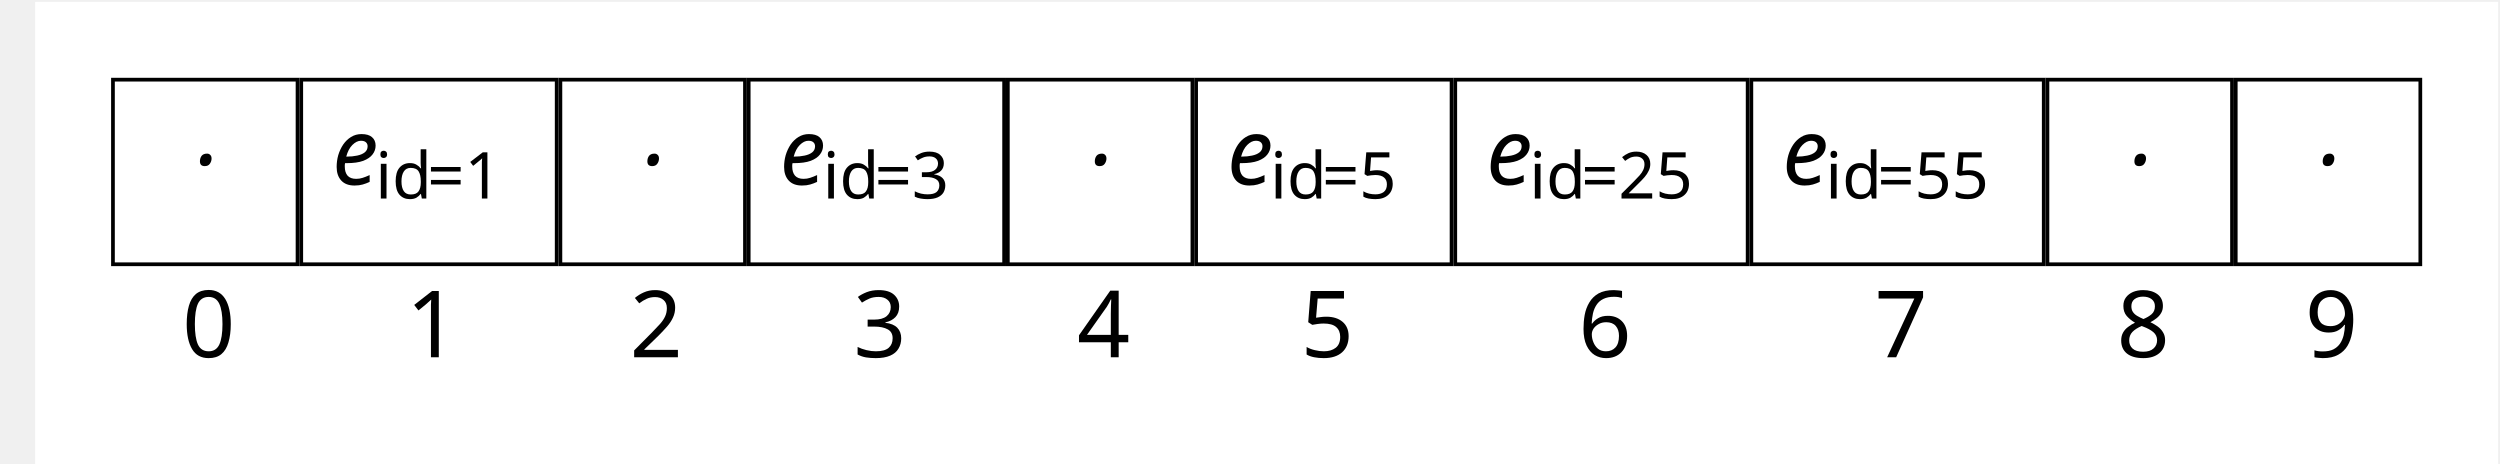
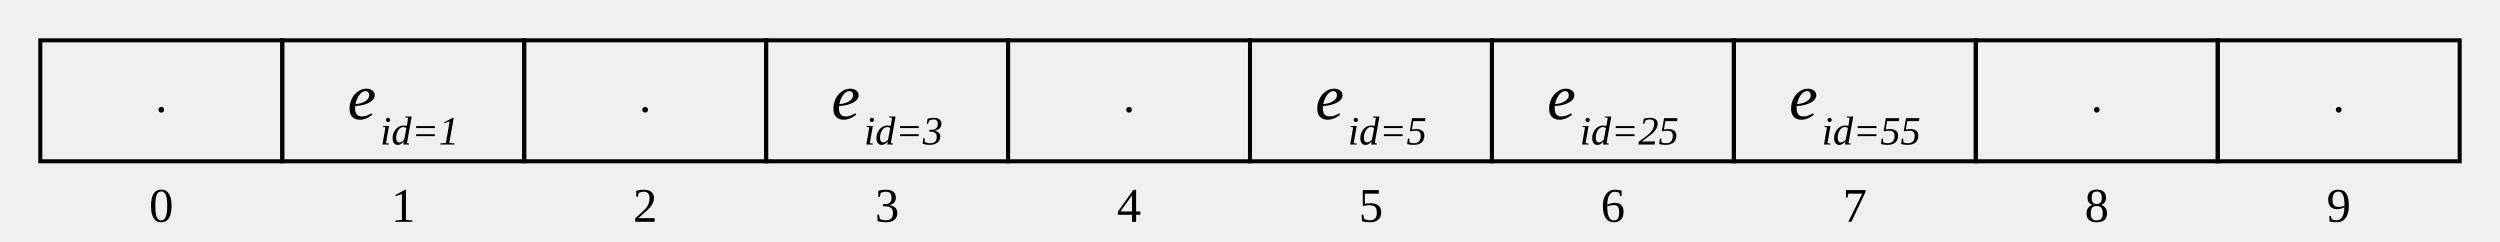
- <svg xmlns="http://www.w3.org/2000/svg" version="1.1" id="svg2" width="358.32" height="66.4" viewBox="0 0 358.32 66.4">
-   <defs id="defs6" />
-   <g id="g8" transform="matrix(1.333333,0,0,-1.333333,0,66.4)">
-     <g id="g10" transform="translate(72,-22.198)">
-       <g id="g12" transform="translate(15848.505,15994.41)">
-         <g id="g14">
-           <g id="g16">
-             <g id="g18">
-               <path d="m -15916.726,-15972.418 v 49.803 h 264.76 v -49.803 z" style="fill:#ffffff;fill-opacity:1;fill-rule:nonzero;stroke:none" id="path20" />
-             </g>
-           </g>
-           <g id="g22">
-             <g id="g24">
-               <g id="g26">
-                 <g id="g28" transform="scale(-1)">
-                   <g id="g30" />
-                   <g id="g32" transform="rotate(180,7924.252,7997.205)">
-                     <g id="g34" />
-                     <g id="g36" transform="translate(-15908.563,-15960.815)">
-                       <g id="g38" transform="translate(15858.626,16014.326)">
-                         <g id="g40">
-                           <g id="g42">
-                             <path d="M -9.921,-9.921 H 9.921 V 9.921 H -9.921 Z" style="fill:none;stroke:#000000;stroke-width:0.399;stroke-linecap:butt;stroke-linejoin:miter;stroke-miterlimit:10;stroke-dasharray:none;stroke-opacity:1" id="path44" />
-                             <g id="g46">
-                               <g id="g48" transform="scale(-1)">
-                                 <g id="g50" />
-                                 <g id="g52" transform="rotate(180,7929.313,8007.163)">
-                                   <g id="g54" />
-                                   <g id="g56" transform="translate(-1.384,-2.214)">
-                                     <text xml:space="preserve" transform="matrix(1,0,0,-1,15858.626,16014.326)" style="font-style:italic;font-variant:normal;font-weight:normal;font-size:9.963px;font-family:CMSY10;-inkscape-font-specification:CMSY10;writing-mode:lr-tb;fill:#000000;fill-opacity:1;fill-rule:nonzero;stroke:none" id="text60">
-                                       <tspan x="0" y="0" id="tspan58">·</tspan>
-                                     </text>
-                                   </g>
-                                   <g id="g62" transform="translate(15858.626,16014.326)" />
-                                 </g>
-                               </g>
-                             </g>
-                           </g>
-                         </g>
-                       </g>
-                       <g id="g64" transform="translate(15882.675,16014.326)">
-                         <g id="g66">
-                           <g id="g68">
-                             <path d="M -13.729,-9.921 H 13.729 V 9.921 h -27.459 z" style="fill:none;stroke:#000000;stroke-width:0.399;stroke-linecap:butt;stroke-linejoin:miter;stroke-miterlimit:10;stroke-dasharray:none;stroke-opacity:1" id="path70" />
-                             <g id="g72">
-                               <g id="g74" transform="scale(-1)">
-                                 <g id="g76" />
-                                 <g id="g78" transform="rotate(180,7941.337,8007.163)">
-                                   <g id="g80" />
-                                   <g id="g82" transform="translate(-10.409,-1.363)">
-                                     <text xml:space="preserve" transform="matrix(1,0,0,-1,15882.675,16014.326)" style="font-style:italic;font-variant:normal;font-weight:normal;font-size:9.963px;font-family:CMMI10;-inkscape-font-specification:CMMI10;writing-mode:lr-tb;fill:#000000;fill-opacity:1;fill-rule:nonzero;stroke:none" id="text86">
-                                       <tspan x="0" y="0" id="tspan84">e</tspan>
-                                     </text>
-                                     <text xml:space="preserve" transform="matrix(1,0,0,-1,15887.314,16012.832)" style="font-variant:normal;font-size:6.974px;font-family:LMSans8-Regular-Identity;-inkscape-font-specification:LMSans8-Regular-Identity-H;writing-mode:lr-tb;fill:#000000;fill-opacity:1;fill-rule:nonzero;stroke:none" id="text90">
-                                       <tspan x="0 1.764" y="0" id="tspan88">id</tspan>
-                                     </text>
-                                     <text xml:space="preserve" transform="matrix(1,0,0,-1,15892.907,16012.832)" style="font-variant:normal;font-weight:normal;font-size:6.974px;font-family:CMR7;-inkscape-font-specification:CMR7;writing-mode:lr-tb;fill:#000000;fill-opacity:1;fill-rule:nonzero;stroke:none" id="text94">
-                                       <tspan x="0 6.116" y="0" id="tspan92">=1</tspan>
-                                     </text>
-                                   </g>
-                                   <g id="g96" transform="translate(15882.675,16014.326)" />
-                                 </g>
-                               </g>
-                             </g>
-                           </g>
-                         </g>
-                       </g>
-                       <g id="g98" transform="translate(15906.724,16014.326)">
-                         <g id="g100">
-                           <g id="g102">
-                             <path d="M -9.921,-9.921 H 9.921 V 9.921 H -9.921 Z" style="fill:none;stroke:#000000;stroke-width:0.399;stroke-linecap:butt;stroke-linejoin:miter;stroke-miterlimit:10;stroke-dasharray:none;stroke-opacity:1" id="path104" />
-                             <g id="g106">
-                               <g id="g108" transform="scale(-1)">
-                                 <g id="g110" />
-                                 <g id="g112" transform="rotate(180,7953.362,8007.163)">
-                                   <g id="g114" />
-                                   <g id="g116" transform="translate(-1.384,-2.214)">
-                                     <text xml:space="preserve" transform="matrix(1,0,0,-1,15906.724,16014.326)" style="font-style:italic;font-variant:normal;font-weight:normal;font-size:9.963px;font-family:CMSY10;-inkscape-font-specification:CMSY10;writing-mode:lr-tb;fill:#000000;fill-opacity:1;fill-rule:nonzero;stroke:none" id="text120">
-                                       <tspan x="0" y="0" id="tspan118">·</tspan>
-                                     </text>
-                                   </g>
-                                   <g id="g122" transform="translate(15906.724,16014.326)" />
-                                 </g>
-                               </g>
-                             </g>
-                           </g>
-                         </g>
-                       </g>
-                       <g id="g124" transform="translate(15930.773,16014.326)">
-                         <g id="g126">
-                           <g id="g128">
-                             <path d="M -13.729,-9.921 H 13.729 V 9.921 h -27.459 z" style="fill:none;stroke:#000000;stroke-width:0.399;stroke-linecap:butt;stroke-linejoin:miter;stroke-miterlimit:10;stroke-dasharray:none;stroke-opacity:1" id="path130" />
-                             <g id="g132">
-                               <g id="g134" transform="scale(-1)">
-                                 <g id="g136" />
-                                 <g id="g138" transform="rotate(180,7965.386,8007.163)">
-                                   <g id="g140" />
-                                   <g id="g142" transform="translate(-10.409,-1.363)">
-                                     <text xml:space="preserve" transform="matrix(1,0,0,-1,15930.773,16014.326)" style="font-style:italic;font-variant:normal;font-weight:normal;font-size:9.963px;font-family:CMMI10;-inkscape-font-specification:CMMI10;writing-mode:lr-tb;fill:#000000;fill-opacity:1;fill-rule:nonzero;stroke:none" id="text146">
-                                       <tspan x="0" y="0" id="tspan144">e</tspan>
-                                     </text>
-                                     <text xml:space="preserve" transform="matrix(1,0,0,-1,15935.411,16012.832)" style="font-variant:normal;font-size:6.974px;font-family:LMSans8-Regular-Identity;-inkscape-font-specification:LMSans8-Regular-Identity-H;writing-mode:lr-tb;fill:#000000;fill-opacity:1;fill-rule:nonzero;stroke:none" id="text150">
-                                       <tspan x="0 1.764" y="0" id="tspan148">id</tspan>
-                                     </text>
-                                     <text xml:space="preserve" transform="matrix(1,0,0,-1,15941.004,16012.832)" style="font-variant:normal;font-weight:normal;font-size:6.974px;font-family:CMR7;-inkscape-font-specification:CMR7;writing-mode:lr-tb;fill:#000000;fill-opacity:1;fill-rule:nonzero;stroke:none" id="text154">
-                                       <tspan x="0 6.116" y="0" id="tspan152">=3</tspan>
-                                     </text>
-                                   </g>
-                                   <g id="g156" transform="translate(15930.773,16014.326)" />
-                                 </g>
-                               </g>
-                             </g>
-                           </g>
-                         </g>
-                       </g>
-                       <g id="g158" transform="translate(15954.821,16014.326)">
-                         <g id="g160">
-                           <g id="g162">
-                             <path d="M -9.921,-9.921 H 9.921 V 9.921 H -9.921 Z" style="fill:none;stroke:#000000;stroke-width:0.399;stroke-linecap:butt;stroke-linejoin:miter;stroke-miterlimit:10;stroke-dasharray:none;stroke-opacity:1" id="path164" />
-                             <g id="g166">
-                               <g id="g168" transform="scale(-1)">
-                                 <g id="g170" />
-                                 <g id="g172" transform="rotate(180,7977.41,8007.163)">
-                                   <g id="g174" />
-                                   <g id="g176" transform="translate(-1.384,-2.214)">
-                                     <text xml:space="preserve" transform="matrix(1,0,0,-1,15954.821,16014.326)" style="font-style:italic;font-variant:normal;font-weight:normal;font-size:9.963px;font-family:CMSY10;-inkscape-font-specification:CMSY10;writing-mode:lr-tb;fill:#000000;fill-opacity:1;fill-rule:nonzero;stroke:none" id="text180">
-                                       <tspan x="0" y="0" id="tspan178">·</tspan>
-                                     </text>
-                                   </g>
-                                   <g id="g182" transform="translate(15954.821,16014.326)" />
-                                 </g>
-                               </g>
-                             </g>
-                           </g>
-                         </g>
-                       </g>
-                       <g id="g184" transform="translate(15978.87,16014.326)">
-                         <g id="g186">
-                           <g id="g188">
-                             <path d="M -13.729,-9.921 H 13.729 V 9.921 h -27.459 z" style="fill:none;stroke:#000000;stroke-width:0.399;stroke-linecap:butt;stroke-linejoin:miter;stroke-miterlimit:10;stroke-dasharray:none;stroke-opacity:1" id="path190" />
-                             <g id="g192">
-                               <g id="g194" transform="scale(-1)">
-                                 <g id="g196" />
-                                 <g id="g198" transform="rotate(180,7989.435,8007.163)">
-                                   <g id="g200" />
-                                   <g id="g202" transform="translate(-10.409,-1.363)">
-                                     <text xml:space="preserve" transform="matrix(1,0,0,-1,15978.87,16014.326)" style="font-style:italic;font-variant:normal;font-weight:normal;font-size:9.963px;font-family:CMMI10;-inkscape-font-specification:CMMI10;writing-mode:lr-tb;fill:#000000;fill-opacity:1;fill-rule:nonzero;stroke:none" id="text206">
-                                       <tspan x="0" y="0" id="tspan204">e</tspan>
-                                     </text>
-                                     <text xml:space="preserve" transform="matrix(1,0,0,-1,15983.509,16012.832)" style="font-variant:normal;font-size:6.974px;font-family:LMSans8-Regular-Identity;-inkscape-font-specification:LMSans8-Regular-Identity-H;writing-mode:lr-tb;fill:#000000;fill-opacity:1;fill-rule:nonzero;stroke:none" id="text210">
-                                       <tspan x="0 1.764" y="0" id="tspan208">id</tspan>
-                                     </text>
-                                     <text xml:space="preserve" transform="matrix(1,0,0,-1,15989.102,16012.832)" style="font-variant:normal;font-weight:normal;font-size:6.974px;font-family:CMR7;-inkscape-font-specification:CMR7;writing-mode:lr-tb;fill:#000000;fill-opacity:1;fill-rule:nonzero;stroke:none" id="text214">
-                                       <tspan x="0 6.116" y="0" id="tspan212">=5</tspan>
-                                     </text>
-                                   </g>
-                                   <g id="g216" transform="translate(15978.87,16014.326)" />
-                                 </g>
-                               </g>
-                             </g>
-                           </g>
-                         </g>
-                       </g>
-                       <g id="g218" transform="translate(16008.713,16014.326)">
-                         <g id="g220">
-                           <g id="g222">
-                             <path d="M -15.715,-9.921 H 15.715 V 9.921 h -31.43 z" style="fill:none;stroke:#000000;stroke-width:0.399;stroke-linecap:butt;stroke-linejoin:miter;stroke-miterlimit:10;stroke-dasharray:none;stroke-opacity:1" id="path224" />
-                             <g id="g226">
-                               <g id="g228" transform="scale(-1)">
-                                 <g id="g230" />
-                                 <g id="g232" transform="rotate(180,8004.356,8007.163)">
-                                   <g id="g234" />
-                                   <g id="g236" transform="translate(-12.394,-1.363)">
-                                     <text xml:space="preserve" transform="matrix(1,0,0,-1,16008.713,16014.326)" style="font-style:italic;font-variant:normal;font-weight:normal;font-size:9.963px;font-family:CMMI10;-inkscape-font-specification:CMMI10;writing-mode:lr-tb;fill:#000000;fill-opacity:1;fill-rule:nonzero;stroke:none" id="text240">
-                                       <tspan x="0" y="0" id="tspan238">e</tspan>
-                                     </text>
-                                     <text xml:space="preserve" transform="matrix(1,0,0,-1,16013.352,16012.832)" style="font-variant:normal;font-size:6.974px;font-family:LMSans8-Regular-Identity;-inkscape-font-specification:LMSans8-Regular-Identity-H;writing-mode:lr-tb;fill:#000000;fill-opacity:1;fill-rule:nonzero;stroke:none" id="text244">
-                                       <tspan x="0 1.764" y="0" id="tspan242">id</tspan>
-                                     </text>
-                                     <text xml:space="preserve" transform="matrix(1,0,0,-1,16018.945,16012.832)" style="font-variant:normal;font-weight:normal;font-size:6.974px;font-family:CMR7;-inkscape-font-specification:CMR7;writing-mode:lr-tb;fill:#000000;fill-opacity:1;fill-rule:nonzero;stroke:none" id="text248">
-                                       <tspan x="0 6.116 10.084" y="0" id="tspan246">=25</tspan>
-                                     </text>
-                                   </g>
-                                   <g id="g250" transform="translate(16008.713,16014.326)" />
-                                 </g>
-                               </g>
-                             </g>
-                           </g>
-                         </g>
-                       </g>
-                       <g id="g252" transform="translate(16040.541,16014.326)">
-                         <g id="g254">
-                           <g id="g256">
-                             <path d="M -15.715,-9.921 H 15.715 V 9.921 h -31.43 z" style="fill:none;stroke:#000000;stroke-width:0.399;stroke-linecap:butt;stroke-linejoin:miter;stroke-miterlimit:10;stroke-dasharray:none;stroke-opacity:1" id="path258" />
-                             <g id="g260">
-                               <g id="g262" transform="scale(-1)">
-                                 <g id="g264" />
-                                 <g id="g266" transform="rotate(180,8020.27,8007.163)">
-                                   <g id="g268" />
-                                   <g id="g270" transform="translate(-12.394,-1.363)">
-                                     <text xml:space="preserve" transform="matrix(1,0,0,-1,16040.541,16014.326)" style="font-style:italic;font-variant:normal;font-weight:normal;font-size:9.963px;font-family:CMMI10;-inkscape-font-specification:CMMI10;writing-mode:lr-tb;fill:#000000;fill-opacity:1;fill-rule:nonzero;stroke:none" id="text274">
-                                       <tspan x="0" y="0" id="tspan272">e</tspan>
-                                     </text>
-                                     <text xml:space="preserve" transform="matrix(1,0,0,-1,16045.18,16012.832)" style="font-variant:normal;font-size:6.974px;font-family:LMSans8-Regular-Identity;-inkscape-font-specification:LMSans8-Regular-Identity-H;writing-mode:lr-tb;fill:#000000;fill-opacity:1;fill-rule:nonzero;stroke:none" id="text278">
-                                       <tspan x="0 1.764" y="0" id="tspan276">id</tspan>
-                                     </text>
-                                     <text xml:space="preserve" transform="matrix(1,0,0,-1,16050.773,16012.832)" style="font-variant:normal;font-weight:normal;font-size:6.974px;font-family:CMR7;-inkscape-font-specification:CMR7;writing-mode:lr-tb;fill:#000000;fill-opacity:1;fill-rule:nonzero;stroke:none" id="text282">
-                                       <tspan x="0 6.116 10.084" y="0" id="tspan280">=55</tspan>
-                                     </text>
-                                   </g>
-                                   <g id="g284" transform="translate(16040.541,16014.326)" />
-                                 </g>
-                               </g>
-                             </g>
-                           </g>
-                         </g>
-                       </g>
-                       <g id="g286" transform="translate(16066.575,16014.326)">
-                         <g id="g288">
-                           <g id="g290">
-                             <path d="M -9.921,-9.921 H 9.921 V 9.921 H -9.921 Z" style="fill:none;stroke:#000000;stroke-width:0.399;stroke-linecap:butt;stroke-linejoin:miter;stroke-miterlimit:10;stroke-dasharray:none;stroke-opacity:1" id="path292" />
-                             <g id="g294">
-                               <g id="g296" transform="scale(-1)">
-                                 <g id="g298" />
-                                 <g id="g300" transform="rotate(180,8033.288,8007.163)">
-                                   <g id="g302" />
-                                   <g id="g304" transform="translate(-1.384,-2.214)">
-                                     <text xml:space="preserve" transform="matrix(1,0,0,-1,16066.575,16014.326)" style="font-style:italic;font-variant:normal;font-weight:normal;font-size:9.963px;font-family:CMSY10;-inkscape-font-specification:CMSY10;writing-mode:lr-tb;fill:#000000;fill-opacity:1;fill-rule:nonzero;stroke:none" id="text308">
-                                       <tspan x="0" y="0" id="tspan306">·</tspan>
-                                     </text>
-                                   </g>
-                                   <g id="g310" transform="translate(16066.575,16014.326)" />
-                                 </g>
-                               </g>
-                             </g>
-                           </g>
-                         </g>
-                       </g>
-                       <g id="g312" transform="translate(16086.816,16014.326)">
-                         <g id="g314">
-                           <g id="g316">
-                             <path d="M -9.921,-9.921 H 9.921 V 9.921 H -9.921 Z" style="fill:none;stroke:#000000;stroke-width:0.399;stroke-linecap:butt;stroke-linejoin:miter;stroke-miterlimit:10;stroke-dasharray:none;stroke-opacity:1" id="path318" />
-                             <g id="g320">
-                               <g id="g322" transform="scale(-1)">
-                                 <g id="g324" />
-                                 <g id="g326" transform="rotate(180,8043.408,8007.163)">
-                                   <g id="g328" />
-                                   <g id="g330" transform="translate(-1.384,-2.214)">
-                                     <text xml:space="preserve" transform="matrix(1,0,0,-1,16086.816,16014.326)" style="font-style:italic;font-variant:normal;font-weight:normal;font-size:9.963px;font-family:CMSY10;-inkscape-font-specification:CMSY10;writing-mode:lr-tb;fill:#000000;fill-opacity:1;fill-rule:nonzero;stroke:none" id="text334">
-                                       <tspan x="0" y="0" id="tspan332">·</tspan>
-                                     </text>
-                                   </g>
-                                   <g id="g336" transform="translate(16086.816,16014.326)" />
-                                 </g>
-                               </g>
-                             </g>
-                           </g>
-                         </g>
-                       </g>
-                       <g id="g338" transform="translate(15858.626,15994.41)">
-                         <g id="g340">
-                           <g id="g342">
-                             <g id="g344">
-                               <g id="g346" transform="scale(-1)">
-                                 <g id="g348" />
-                                 <g id="g350" transform="rotate(180,7929.313,7997.205)">
-                                   <g id="g352" />
-                                   <g id="g354" transform="translate(-2.476)">
-                                     <text xml:space="preserve" transform="matrix(1,0,0,-1,15858.626,15994.41)" style="font-variant:normal;font-weight:normal;font-size:9.963px;font-family:'Source Sans Pro';-inkscape-font-specification:SourceSansPro-Regular;writing-mode:lr-tb;fill:#000000;fill-opacity:1;fill-rule:nonzero;stroke:none" id="text358">
-                                       <tspan x="0" y="0" id="tspan356">0</tspan>
-                                     </text>
-                                   </g>
-                                   <g id="g360" transform="translate(15858.626,15994.41)" />
-                                 </g>
-                               </g>
-                             </g>
-                           </g>
-                         </g>
-                       </g>
-                       <g id="g362" transform="translate(15882.675,15994.41)">
-                         <g id="g364">
-                           <g id="g366">
-                             <g id="g368">
-                               <g id="g370" transform="scale(-1)">
-                                 <g id="g372" />
-                                 <g id="g374" transform="rotate(180,7941.337,7997.205)">
-                                   <g id="g376" />
-                                   <g id="g378" transform="translate(-2.476)">
-                                     <text xml:space="preserve" transform="matrix(1,0,0,-1,15882.675,15994.41)" style="font-variant:normal;font-weight:normal;font-size:9.963px;font-family:'Source Sans Pro';-inkscape-font-specification:SourceSansPro-Regular;writing-mode:lr-tb;fill:#000000;fill-opacity:1;fill-rule:nonzero;stroke:none" id="text382">
-                                       <tspan x="0" y="0" id="tspan380">1</tspan>
-                                     </text>
-                                   </g>
-                                   <g id="g384" transform="translate(15882.675,15994.41)" />
-                                 </g>
-                               </g>
-                             </g>
-                           </g>
-                         </g>
-                       </g>
-                       <g id="g386" transform="translate(15906.724,15994.41)">
-                         <g id="g388">
-                           <g id="g390">
-                             <g id="g392">
-                               <g id="g394" transform="scale(-1)">
-                                 <g id="g396" />
-                                 <g id="g398" transform="rotate(180,7953.362,7997.205)">
-                                   <g id="g400" />
-                                   <g id="g402" transform="translate(-2.476)">
-                                     <text xml:space="preserve" transform="matrix(1,0,0,-1,15906.724,15994.41)" style="font-variant:normal;font-weight:normal;font-size:9.963px;font-family:'Source Sans Pro';-inkscape-font-specification:SourceSansPro-Regular;writing-mode:lr-tb;fill:#000000;fill-opacity:1;fill-rule:nonzero;stroke:none" id="text406">
-                                       <tspan x="0" y="0" id="tspan404">2</tspan>
-                                     </text>
-                                   </g>
-                                   <g id="g408" transform="translate(15906.724,15994.41)" />
-                                 </g>
-                               </g>
-                             </g>
-                           </g>
-                         </g>
-                       </g>
-                       <g id="g410" transform="translate(15930.773,15994.41)">
-                         <g id="g412">
-                           <g id="g414">
-                             <g id="g416">
-                               <g id="g418" transform="scale(-1)">
-                                 <g id="g420" />
-                                 <g id="g422" transform="rotate(180,7965.386,7997.205)">
-                                   <g id="g424" />
-                                   <g id="g426" transform="translate(-2.476)">
-                                     <text xml:space="preserve" transform="matrix(1,0,0,-1,15930.773,15994.41)" style="font-variant:normal;font-weight:normal;font-size:9.963px;font-family:'Source Sans Pro';-inkscape-font-specification:SourceSansPro-Regular;writing-mode:lr-tb;fill:#000000;fill-opacity:1;fill-rule:nonzero;stroke:none" id="text430">
-                                       <tspan x="0" y="0" id="tspan428">3</tspan>
-                                     </text>
-                                   </g>
-                                   <g id="g432" transform="translate(15930.773,15994.41)" />
-                                 </g>
-                               </g>
-                             </g>
-                           </g>
-                         </g>
-                       </g>
-                       <g id="g434" transform="translate(15954.821,15994.41)">
-                         <g id="g436">
-                           <g id="g438">
-                             <g id="g440">
-                               <g id="g442" transform="scale(-1)">
-                                 <g id="g444" />
-                                 <g id="g446" transform="rotate(180,7977.41,7997.205)">
-                                   <g id="g448" />
-                                   <g id="g450" transform="translate(-2.476)">
-                                     <text xml:space="preserve" transform="matrix(1,0,0,-1,15954.821,15994.41)" style="font-variant:normal;font-weight:normal;font-size:9.963px;font-family:'Source Sans Pro';-inkscape-font-specification:SourceSansPro-Regular;writing-mode:lr-tb;fill:#000000;fill-opacity:1;fill-rule:nonzero;stroke:none" id="text454">
-                                       <tspan x="0" y="0" id="tspan452">4</tspan>
-                                     </text>
-                                   </g>
-                                   <g id="g456" transform="translate(15954.821,15994.41)" />
-                                 </g>
-                               </g>
-                             </g>
-                           </g>
-                         </g>
-                       </g>
-                       <g id="g458" transform="translate(15978.87,15994.41)">
-                         <g id="g460">
-                           <g id="g462">
-                             <g id="g464">
-                               <g id="g466" transform="scale(-1)">
-                                 <g id="g468" />
-                                 <g id="g470" transform="rotate(180,7989.435,7997.205)">
-                                   <g id="g472" />
-                                   <g id="g474" transform="translate(-2.476)">
-                                     <text xml:space="preserve" transform="matrix(1,0,0,-1,15978.87,15994.41)" style="font-variant:normal;font-weight:normal;font-size:9.963px;font-family:'Source Sans Pro';-inkscape-font-specification:SourceSansPro-Regular;writing-mode:lr-tb;fill:#000000;fill-opacity:1;fill-rule:nonzero;stroke:none" id="text478">
-                                       <tspan x="0" y="0" id="tspan476">5</tspan>
-                                     </text>
-                                   </g>
-                                   <g id="g480" transform="translate(15978.87,15994.41)" />
-                                 </g>
-                               </g>
-                             </g>
-                           </g>
-                         </g>
-                       </g>
-                       <g id="g482" transform="translate(16008.713,15994.41)">
-                         <g id="g484">
-                           <g id="g486">
-                             <g id="g488">
-                               <g id="g490" transform="scale(-1)">
-                                 <g id="g492" />
-                                 <g id="g494" transform="rotate(180,8004.356,7997.205)">
-                                   <g id="g496" />
-                                   <g id="g498" transform="translate(-2.476)">
-                                     <text xml:space="preserve" transform="matrix(1,0,0,-1,16008.713,15994.41)" style="font-variant:normal;font-weight:normal;font-size:9.963px;font-family:'Source Sans Pro';-inkscape-font-specification:SourceSansPro-Regular;writing-mode:lr-tb;fill:#000000;fill-opacity:1;fill-rule:nonzero;stroke:none" id="text502">
-                                       <tspan x="0" y="0" id="tspan500">6</tspan>
-                                     </text>
-                                   </g>
-                                   <g id="g504" transform="translate(16008.713,15994.41)" />
-                                 </g>
-                               </g>
-                             </g>
-                           </g>
-                         </g>
-                       </g>
-                       <g id="g506" transform="translate(16040.541,15994.41)">
-                         <g id="g508">
-                           <g id="g510">
-                             <g id="g512">
-                               <g id="g514" transform="scale(-1)">
-                                 <g id="g516" />
-                                 <g id="g518" transform="rotate(180,8020.27,7997.205)">
-                                   <g id="g520" />
-                                   <g id="g522" transform="translate(-2.476)">
-                                     <text xml:space="preserve" transform="matrix(1,0,0,-1,16040.541,15994.41)" style="font-variant:normal;font-weight:normal;font-size:9.963px;font-family:'Source Sans Pro';-inkscape-font-specification:SourceSansPro-Regular;writing-mode:lr-tb;fill:#000000;fill-opacity:1;fill-rule:nonzero;stroke:none" id="text526">
-                                       <tspan x="0" y="0" id="tspan524">7</tspan>
-                                     </text>
-                                   </g>
-                                   <g id="g528" transform="translate(16040.541,15994.41)" />
-                                 </g>
-                               </g>
-                             </g>
-                           </g>
-                         </g>
-                       </g>
-                       <g id="g530" transform="translate(16066.575,15994.41)">
-                         <g id="g532">
-                           <g id="g534">
-                             <g id="g536">
-                               <g id="g538" transform="scale(-1)">
-                                 <g id="g540" />
-                                 <g id="g542" transform="rotate(180,8033.288,7997.205)">
-                                   <g id="g544" />
-                                   <g id="g546" transform="translate(-2.476)">
-                                     <text xml:space="preserve" transform="matrix(1,0,0,-1,16066.575,15994.41)" style="font-variant:normal;font-weight:normal;font-size:9.963px;font-family:'Source Sans Pro';-inkscape-font-specification:SourceSansPro-Regular;writing-mode:lr-tb;fill:#000000;fill-opacity:1;fill-rule:nonzero;stroke:none" id="text550">
-                                       <tspan x="0" y="0" id="tspan548">8</tspan>
-                                     </text>
-                                   </g>
-                                   <g id="g552" transform="translate(16066.575,15994.41)" />
-                                 </g>
-                               </g>
-                             </g>
-                           </g>
-                         </g>
-                       </g>
-                       <g id="g554" transform="translate(16086.816,15994.41)">
-                         <g id="g556">
-                           <g id="g558">
-                             <g id="g560">
-                               <g id="g562" transform="scale(-1)">
-                                 <g id="g564" />
-                                 <g id="g566" transform="rotate(180,8043.408,7997.205)">
-                                   <g id="g568" />
-                                   <g id="g570" transform="translate(-2.476)">
-                                     <text xml:space="preserve" transform="matrix(1,0,0,-1,16086.816,15994.41)" style="font-variant:normal;font-weight:normal;font-size:9.963px;font-family:'Source Sans Pro';-inkscape-font-specification:SourceSansPro-Regular;writing-mode:lr-tb;fill:#000000;fill-opacity:1;fill-rule:nonzero;stroke:none" id="text574">
-                                       <tspan x="0" y="0" id="tspan572">9</tspan>
-                                     </text>
-                                   </g>
-                                   <g id="g576" transform="translate(16086.816,15994.41)" />
-                                 </g>
-                               </g>
-                             </g>
-                           </g>
-                         </g>
-                       </g>
-                     </g>
-                     <g id="g578" transform="translate(15848.505,15994.41)" />
-                   </g>
-                 </g>
-               </g>
-             </g>
-           </g>
-         </g>
-       </g>
-     </g>
+ <svg xmlns="http://www.w3.org/2000/svg" width="620" height="60" style="background-color:white">
+   <g transform="translate(10,10)">
+     <rect width="60" height="30" fill="transparent" stroke="black" />
+     <text x="30" y="15" text-anchor="middle" dominant-baseline="middle">.</text>
+     <text x="30" y="45" text-anchor="middle">0</text>
+   </g>
+   <g transform="translate(70,10)">
+     <rect width="60" height="30" fill="transparent" stroke="black" />
+     <text x="30" y="15" style="font-style:italic;font-size:16px;" text-anchor="middle" dominant-baseline="middle">e
+         <tspan dx="-3" dy="8" font-size="10px">id=1</tspan>
+     </text>
+     <text x="30" y="45" text-anchor="middle">1</text>
+   </g>
+   <g transform="translate(130,10)">
+     <rect width="60" height="30" fill="transparent" stroke="black" />
+     <text x="30" y="15" text-anchor="middle" dominant-baseline="middle">.</text>
+     <text x="30" y="45" text-anchor="middle">2</text>
+   </g>
+   <g transform="translate(190,10)">
+     <rect width="60" height="30" fill="transparent" stroke="black" />
+     <text x="30" y="15" style="font-style:italic;font-size:16px;" text-anchor="middle" dominant-baseline="middle">e
+         <tspan dx="-3" dy="8" font-size="10px">id=3</tspan>
+     </text>
+     <text x="30" y="45" text-anchor="middle">3</text>
+   </g>
+   <g transform="translate(250,10)">
+     <rect width="60" height="30" fill="transparent" stroke="black" />
+     <text x="30" y="15" text-anchor="middle" dominant-baseline="middle">.</text>
+     <text x="30" y="45" text-anchor="middle">4</text>
+   </g>
+   <g transform="translate(310,10)">
+     <rect width="60" height="30" fill="transparent" stroke="black" />
+     <text x="30" y="15" style="font-style:italic;font-size:16px;" text-anchor="middle" dominant-baseline="middle">e
+         <tspan dx="-3" dy="8" font-size="10px">id=5</tspan>
+     </text>
+     <text x="30" y="45" text-anchor="middle">5</text>
+   </g>
+   <g transform="translate(370,10)">
+     <rect width="60" height="30" fill="transparent" stroke="black" />
+     <text x="30" y="15" style="font-style:italic;font-size:16px;" text-anchor="middle" dominant-baseline="middle">e
+         <tspan dx="-3" dy="8" font-size="10px">id=25</tspan>
+     </text>
+     <text x="30" y="45" text-anchor="middle">6</text>
+   </g>
+   <g transform="translate(430,10)">
+     <rect width="60" height="30" fill="transparent" stroke="black" />
+     <text x="30" y="15" style="font-style:italic;font-size:16px;" text-anchor="middle" dominant-baseline="middle">e
+         <tspan dx="-3" dy="8" font-size="10px">id=55</tspan>
+     </text>
+     <text x="30" y="45" text-anchor="middle">7</text>
+   </g>
+   <g transform="translate(490,10)">
+     <rect width="60" height="30" fill="transparent" stroke="black" />
+     <text x="30" y="15" text-anchor="middle" dominant-baseline="middle">.</text>
+     <text x="30" y="45" text-anchor="middle">8</text>
+   </g>
+   <g transform="translate(550,10)">
+     <rect width="60" height="30" fill="transparent" stroke="black" />
+     <text x="30" y="15" text-anchor="middle" dominant-baseline="middle">.</text>
+     <text x="30" y="45" text-anchor="middle">9</text>
  </g>
</svg>
